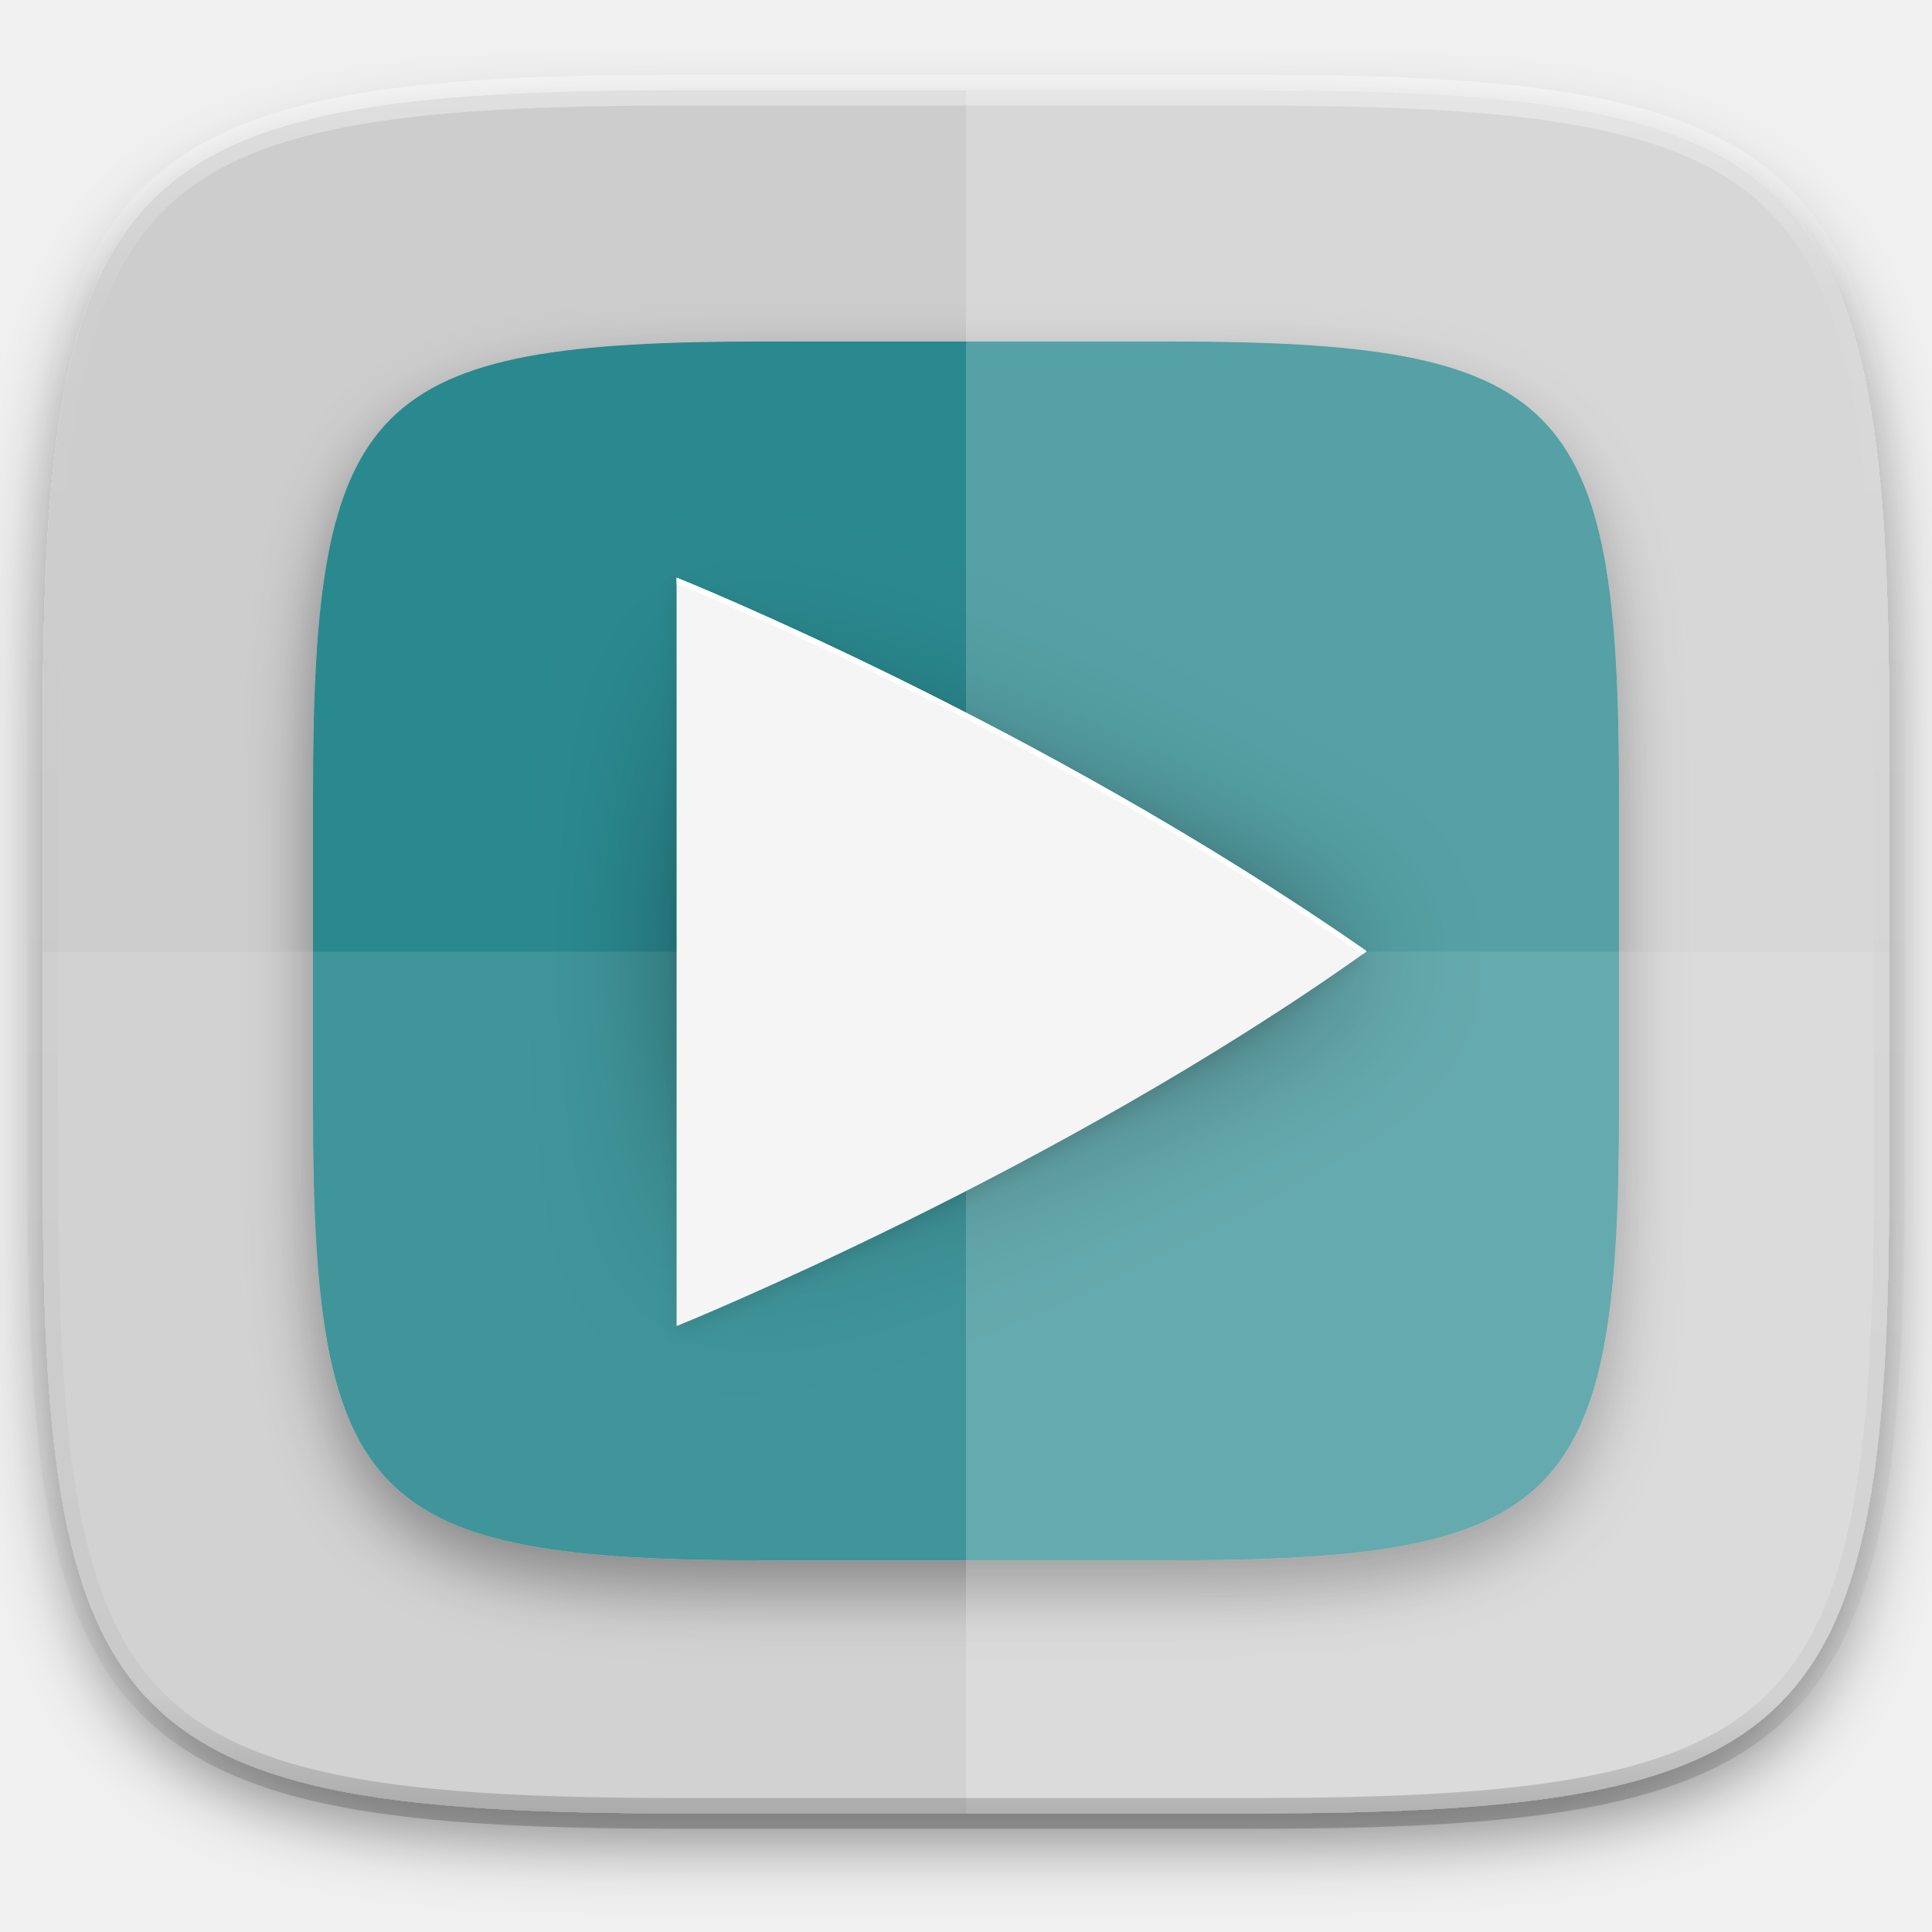
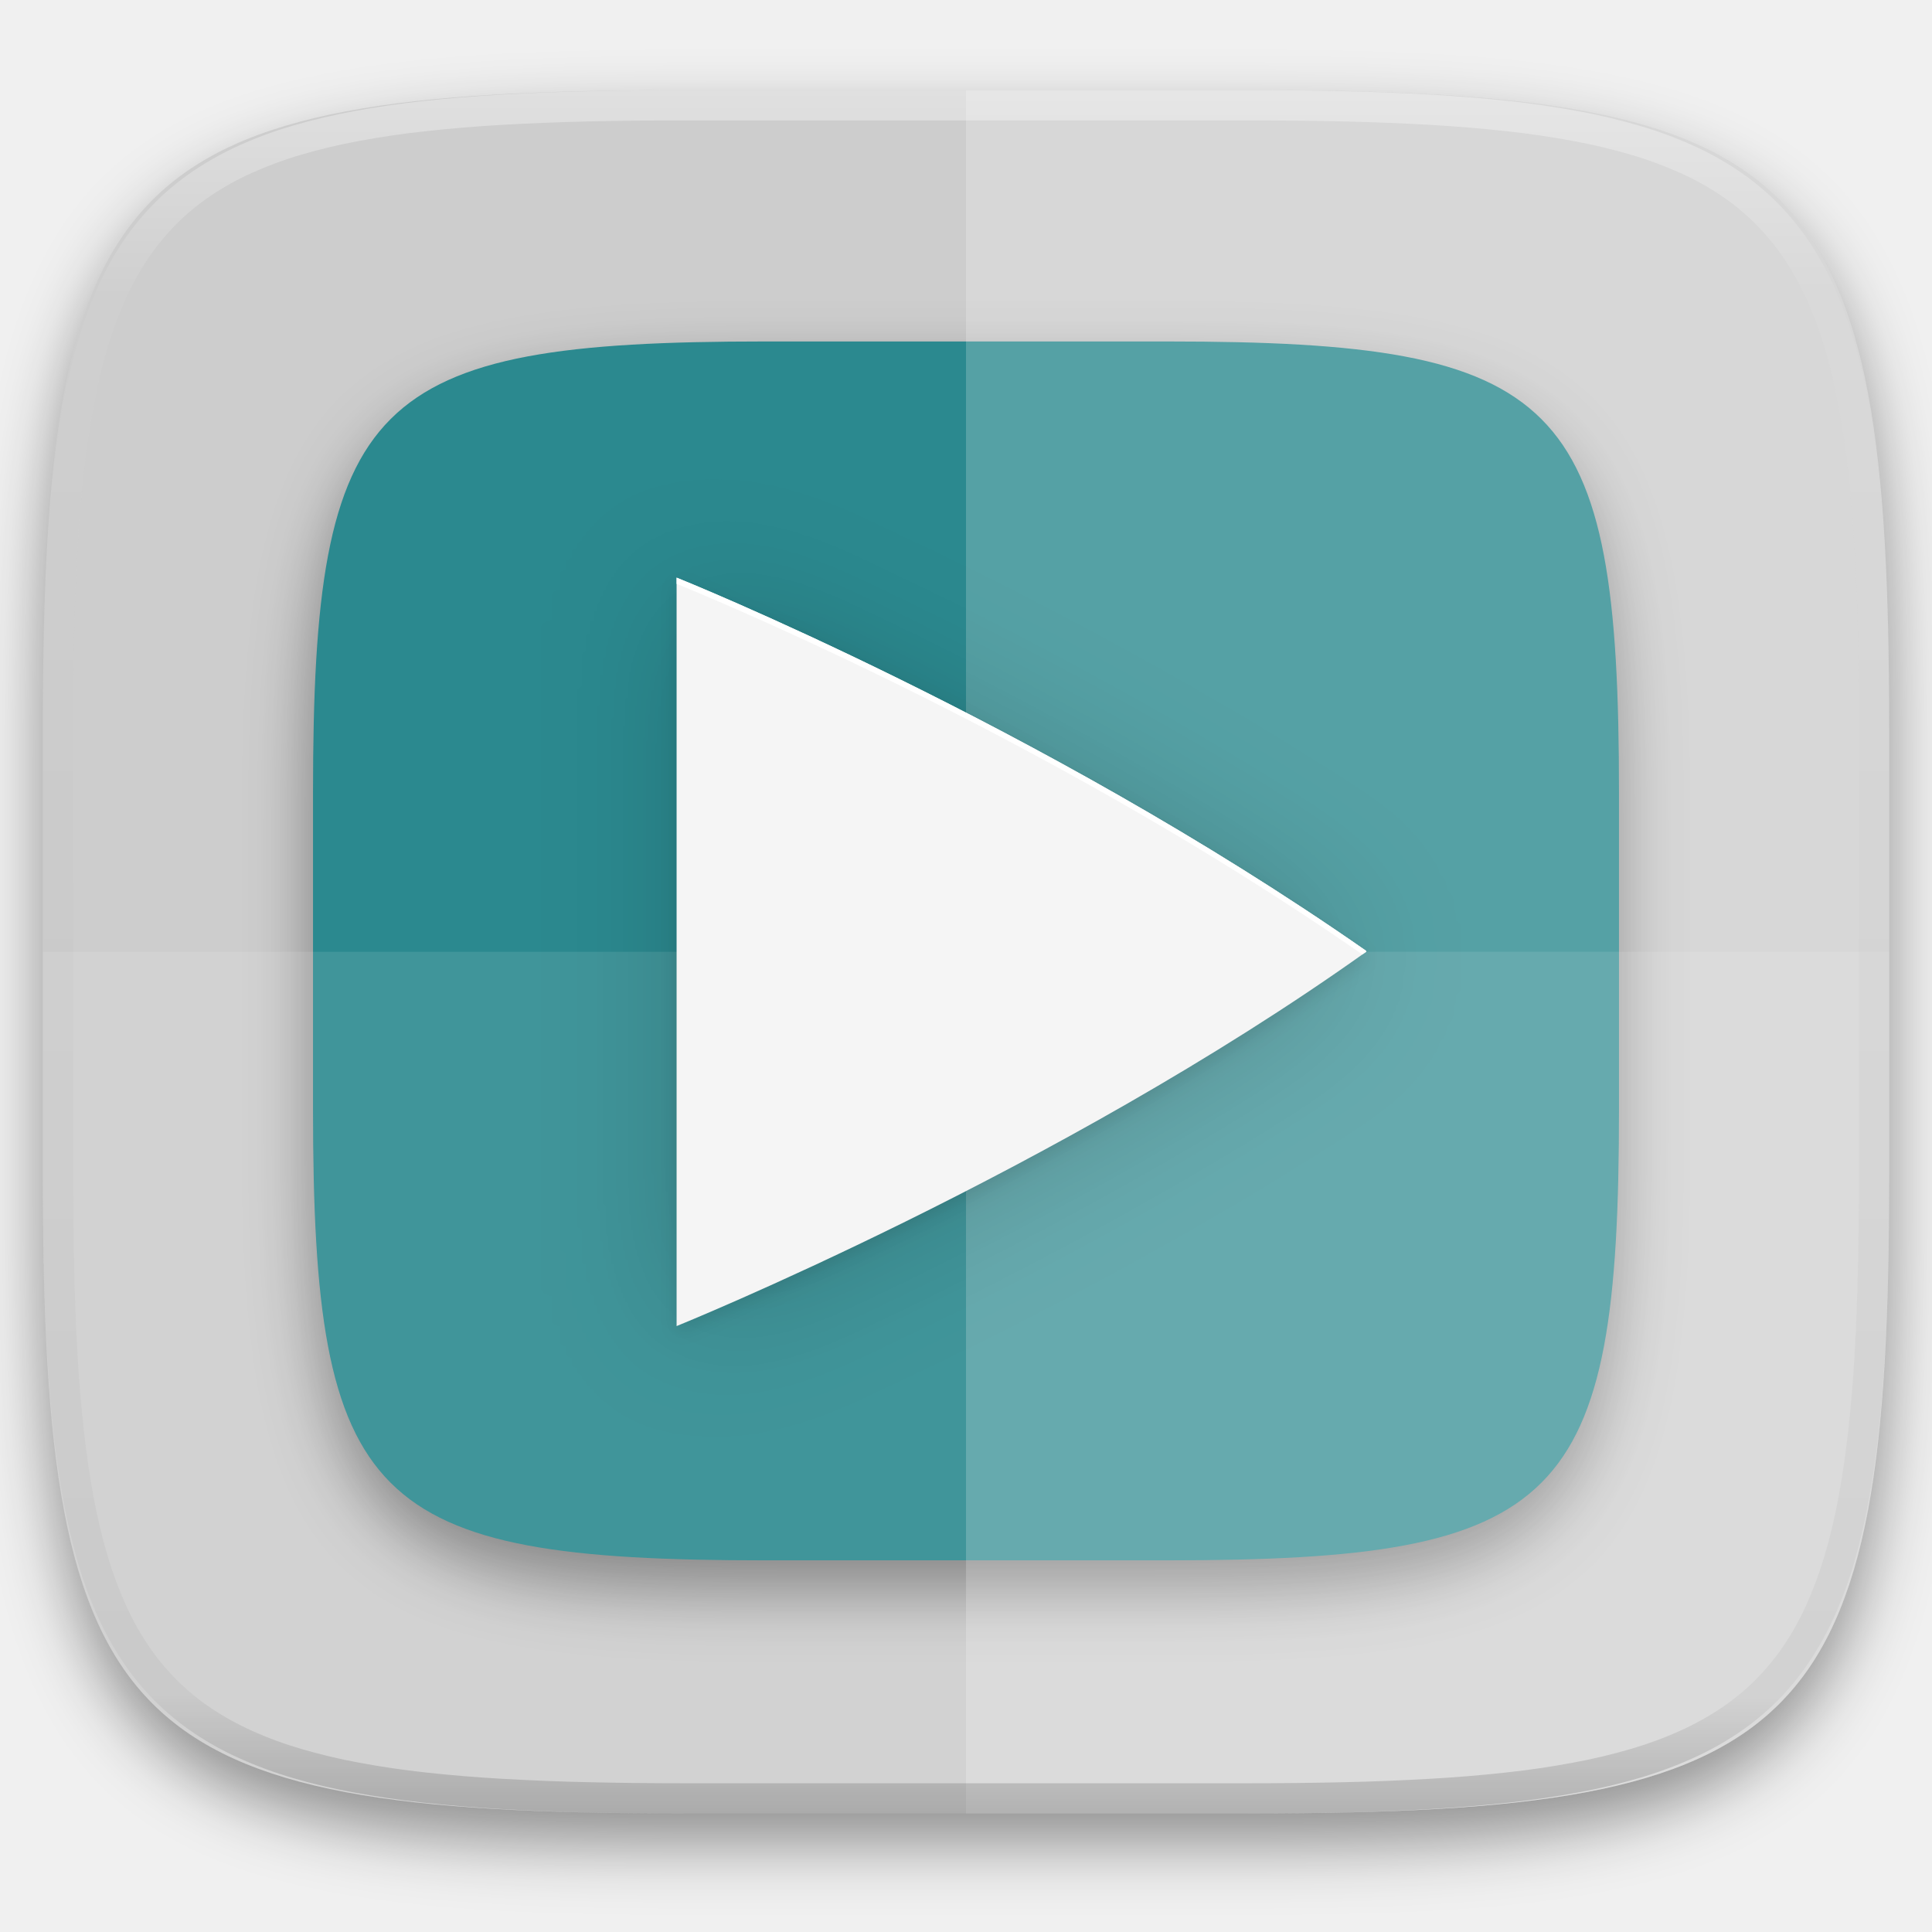
- <svg xmlns="http://www.w3.org/2000/svg" style="isolation:isolate" width="256" height="256">
+ <svg xmlns="http://www.w3.org/2000/svg" style="isolation:isolate" viewBox="0 0 256 256" width="256" height="256">
  <defs>
-     <filter id="a" width="270.648" height="254.338" x="-7.32" y="2.95" filterUnits="userSpaceOnUse">
+     <filter id="262oKq27N6AXXUDl0p9gmgD2MbIdcnqD" x="-200%" y="-200%" width="400%" height="400%" filterUnits="objectBoundingBox" color-interpolation-filters="sRGB">
      <feGaussianBlur in="SourceGraphic" stdDeviation="4.294" />
-       <feOffset dy="4" result="pf_100_offsetBlur" />
-       <feFlood flood-opacity=".4" />
+       <feOffset dx="0" dy="4" result="pf_100_offsetBlur" />
+       <feFlood flood-color="#000000" flood-opacity="0.4" />
      <feComposite in2="pf_100_offsetBlur" operator="in" result="pf_100_dropShadow" />
-       <feBlend in="SourceGraphic" in2="pf_100_dropShadow" />
+       <feBlend in="SourceGraphic" in2="pf_100_dropShadow" mode="normal" />
    </filter>
  </defs>
-   <path fill="#CDCDCD" d="M165.685 11.947c74.055 0 84.639 10.557 84.639 84.544v59.251c0 73.986-10.584 84.543-84.639 84.543h-75.37c-74.055 0-84.639-10.557-84.639-84.543V96.491c0-73.987 10.584-84.544 84.639-84.544h75.37z" filter="url(#a)" />
+   <g filter="url(#262oKq27N6AXXUDl0p9gmgD2MbIdcnqD)">
+     <path d=" M 165.685 11.947 C 239.74 11.947 250.324 22.504 250.324 96.491 L 250.324 155.742 C 250.324 229.728 239.74 240.285 165.685 240.285 L 90.315 240.285 C 16.26 240.285 5.676 229.728 5.676 155.742 L 5.676 96.491 C 5.676 22.504 16.26 11.947 90.315 11.947 L 165.685 11.947 L 165.685 11.947 Z " id="Path" fill="rgb(205,205,205)" />
+   </g>
  <defs>
-     <filter id="b" width="199.045" height="187.509" x="28.48" y="36.25" filterUnits="userSpaceOnUse">
+     <filter id="9iP6gBCFFtpQP6jN30l5qi4P1G6ZYk1t" x="-200%" y="-200%" width="400%" height="400%" filterUnits="objectBoundingBox" color-interpolation-filters="sRGB">
      <feGaussianBlur in="SourceGraphic" stdDeviation="4.294" />
-       <feOffset dy="4" result="pf_100_offsetBlur" />
-       <feFlood flood-opacity=".4" />
+       <feOffset dx="0" dy="4" result="pf_100_offsetBlur" />
+       <feFlood flood-color="#000000" flood-opacity="0.4" />
      <feComposite in2="pf_100_offsetBlur" operator="in" result="pf_100_dropShadow" />
-       <feBlend in="SourceGraphic" in2="pf_100_dropShadow" />
+       <feBlend in="SourceGraphic" in2="pf_100_dropShadow" mode="normal" />
    </filter>
  </defs>
-   <path fill="#2B898F" d="M154.655 45.246c52.382 0 59.868 7.467 59.868 59.799v41.91c0 52.332-7.486 59.799-59.868 59.799h-53.31c-52.382 0-59.868-7.467-59.868-59.799v-41.91c0-52.332 7.486-59.799 59.868-59.799h53.31z" filter="url(#b)" />
-   <path fill="#FFF" d="M5.676 126.116v29.626c0 73.986 10.584 84.543 84.639 84.543h75.37c74.055 0 84.639-10.557 84.639-84.543v-29.626H5.676z" opacity=".1" />
-   <path fill="#FFF" d="M128 11.947v228.338h37.685c74.055 0 84.639-10.557 84.639-84.543V96.491c0-73.987-10.584-84.544-84.639-84.544H128z" opacity=".2" />
+   <g filter="url(#9iP6gBCFFtpQP6jN30l5qi4P1G6ZYk1t)">
+     <path d=" M 154.655 45.246 C 207.037 45.246 214.523 52.713 214.523 105.045 L 214.523 146.955 C 214.523 199.287 207.037 206.754 154.655 206.754 L 101.345 206.754 C 48.963 206.754 41.477 199.287 41.477 146.955 L 41.477 105.045 C 41.477 52.713 48.963 45.246 101.345 45.246 L 154.655 45.246 L 154.655 45.246 Z " id="Path" fill="rgb(43,137,143)" />
+   </g>
+   <g opacity="0.1">
+     <path d=" M 5.676 126.116 L 5.676 155.742 C 5.676 229.728 16.26 240.285 90.315 240.285 L 165.685 240.285 C 239.74 240.285 250.324 229.728 250.324 155.742 L 250.324 126.116 L 5.676 126.116 L 5.676 126.116 Z " id="Path" fill="rgb(255,255,255)" />
+   </g>
+   <g opacity="0.2">
+     <path d=" M 128 11.947 L 128 240.285 L 165.685 240.285 C 239.74 240.285 250.324 229.728 250.324 155.742 L 250.324 96.491 C 250.324 22.504 239.74 11.947 165.685 11.947 L 128 11.947 L 128 11.947 Z " id="Path" fill="rgb(255,255,255)" />
+   </g>
+   <g id="Group" style="opacity:0.4;" filter="url(#UduEdH8cH11DDiVgRq97IfJQUIGQTBAJ)">
+     <g opacity="0.4">
+       <linearGradient id="_lgradient_99" x1="0.455" y1="0" x2="0.455" y2="0.988" gradientTransform="matrix(91.4,0,0,99.174,89.653,77.366)" gradientUnits="userSpaceOnUse">
+         <stop offset="0%" stop-opacity="1" style="stop-color:rgb(0,0,0)" />
+         <stop offset="49.871%" stop-opacity="1" style="stop-color:rgb(0,0,0)" />
+         <stop offset="98.8%" stop-opacity="1" style="stop-color:rgb(0,0,0)" />
+       </linearGradient>
+       <path d=" M 89.653 77.366 L 89.653 176.54 C 89.653 176.54 139.952 156.21 181.053 126.921 C 181.053 126.913 181.049 126.905 181.043 126.895 C 181.038 126.883 181.031 126.872 181.024 126.862 C 181.017 126.852 181.01 126.841 181.004 126.83 C 180.998 126.821 180.994 126.81 180.993 126.799 C 137.639 96.576 89.653 77.366 89.653 77.366 L 89.653 77.366 Z " id="Path" fill="url(#_lgradient_99)" />
+     </g>
+   </g>
  <defs>
-     <filter id="c" width="133.622" height="141.395" x="68.54" y="56.26" filterUnits="userSpaceOnUse">
+     <filter id="UduEdH8cH11DDiVgRq97IfJQUIGQTBAJ" x="-200%" y="-200%" width="400%" height="400%" filterUnits="objectBoundingBox" color-interpolation-filters="sRGB">
      <feGaussianBlur stdDeviation="9.064" />
    </filter>
  </defs>
-   <g opacity=".4" filter="url(#c)">
-     <linearGradient id="d" x1=".455" x2=".455" y2=".988" gradientTransform="matrix(91.401 0 0 99.174 89.653 77.366)" gradientUnits="userSpaceOnUse">
-       <stop offset="0%" stop-opacity="0" />
-       <stop offset="50.477%" />
-       <stop offset="100%" stop-opacity="0" />
-     </linearGradient>
-     <path fill="url(#d)" d="M89.653 77.366v99.174s50.299-20.33 91.4-49.619c0-.008-.004-.016-.01-.026a.186.186 0 0 0-.019-.033.28.28 0 0 1-.02-.032.073.073 0 0 1-.011-.031c-43.354-30.223-91.34-49.433-91.34-49.433z" />
-   </g>
  <defs>
-     <filter id="e" width="96.678" height="104.451" x="87.01" y="74.73" filterUnits="userSpaceOnUse">
+     <filter id="J0r8Z673XEtNlSwlqDd6vYVE9TbW7vBi" x="-200%" y="-200%" width="400%" height="400%" filterUnits="objectBoundingBox" color-interpolation-filters="sRGB">
      <feGaussianBlur stdDeviation="1.133" />
    </filter>
  </defs>
-   <path d="M89.653 77.366v99.174s50.299-20.33 91.4-49.619c0-.008-.004-.016-.01-.026a.186.186 0 0 0-.019-.033.28.28 0 0 1-.02-.032.073.073 0 0 1-.011-.031c-43.354-30.223-91.34-49.433-91.34-49.433z" opacity=".1" filter="url(#e)" />
-   <radialGradient id="f" cx=".5" cy=".5" r="14.914" fx=".5" fy=".5" gradientTransform="matrix(91.401 0 0 99.174 89.653 76.54)" gradientUnits="userSpaceOnUse">
-     <stop offset="0%" stop-color="#f5f5f5" />
-     <stop offset="100%" stop-color="#fbfbfb" />
+   <g opacity="0.1" filter="url(#J0r8Z673XEtNlSwlqDd6vYVE9TbW7vBi)">
+     <path d=" M 89.653 77.366 L 89.653 176.54 C 89.653 176.54 139.952 156.21 181.053 126.921 C 181.053 126.913 181.049 126.905 181.043 126.895 C 181.038 126.883 181.031 126.872 181.024 126.862 C 181.017 126.852 181.01 126.841 181.004 126.83 C 180.998 126.821 180.994 126.81 180.993 126.799 C 137.639 96.576 89.653 77.366 89.653 77.366 L 89.653 77.366 Z " id="Path" fill="rgb(0,0,0)" />
+   </g>
+   <radialGradient id="_rgradient_0" fx="0.5" fy="0.5" cx="0.5" cy="0.5" r="14.914" gradientTransform="matrix(91.4,0,0,99.173,89.653,76.54)" gradientUnits="userSpaceOnUse">
+     <stop offset="0%" stop-opacity="1" style="stop-color:rgb(245,245,245)" />
+     <stop offset="100%" stop-opacity="1" style="stop-color:rgb(251,251,251)" />
  </radialGradient>
-   <path fill="url(#f)" d="M89.653 76.54v99.173s50.299-20.329 91.4-49.618c0-.009-.004-.015-.01-.028-.005-.012-.011-.021-.018-.032-.009-.012-.016-.021-.021-.032-.006-.013-.011-.022-.011-.032-43.354-30.221-91.34-49.431-91.34-49.431z" />
-   <path fill="#FFF" d="M89.652 76.54v.826s47.661 19.074 90.866 49.106c.178-.127.358-.25.536-.377 0-.009-.005-.015-.011-.028-.005-.012-.011-.021-.018-.032a.27.27 0 0 1-.022-.033c-.005-.012-.01-.021-.01-.031C137.639 95.75 89.652 76.54 89.652 76.54z" />
-   <g opacity=".4">
-     <linearGradient id="g" x1=".517" x2=".517" y2="1">
-       <stop offset="0%" stop-color="#fff" />
-       <stop offset="12.5%" stop-opacity=".098" stop-color="#fff" />
-       <stop offset="92.5%" stop-opacity=".098" />
-       <stop offset="100%" stop-opacity=".498" />
+   <path d=" M 89.653 76.54 L 89.653 175.713 C 89.653 175.713 139.952 155.384 181.053 126.095 C 181.053 126.086 181.049 126.08 181.043 126.067 C 181.038 126.055 181.032 126.046 181.025 126.035 C 181.016 126.023 181.009 126.014 181.004 126.003 C 180.998 125.99 180.993 125.981 180.993 125.971 C 137.639 95.75 89.653 76.54 89.653 76.54 L 89.653 76.54 Z " id="Path" fill="url(#_rgradient_0)" />
+   <path d=" M 89.652 76.54 L 89.652 77.366 C 89.652 77.366 137.313 96.44 180.518 126.472 C 180.696 126.345 180.876 126.222 181.054 126.095 C 181.054 126.086 181.049 126.08 181.043 126.067 C 181.038 126.055 181.032 126.046 181.025 126.035 C 181.017 126.025 181.01 126.014 181.003 126.002 C 180.998 125.99 180.993 125.981 180.993 125.971 C 137.639 95.75 89.652 76.54 89.652 76.54 Z " id="Path" fill="rgb(255,255,255)" />
+   <g opacity="0.4">
+     <linearGradient id="_lgradient_100" x1="0.517" y1="0" x2="0.517" y2="1" gradientTransform="matrix(244.65,0,0,228.34,5.68,11.95)" gradientUnits="userSpaceOnUse">
+       <stop offset="0%" stop-opacity="1" style="stop-color:rgb(255,255,255)" />
+       <stop offset="12.5%" stop-opacity="0.098" style="stop-color:rgb(255,255,255)" />
+       <stop offset="92.5%" stop-opacity="0.098" style="stop-color:rgb(0,0,0)" />
+       <stop offset="100%" stop-opacity="0.498" style="stop-color:rgb(0,0,0)" />
    </linearGradient>
-     <path fill="none" stroke="url(#g)" stroke-linecap="round" stroke-linejoin="round" stroke-width="4.077" d="M165.685 11.947c74.055 0 84.639 10.557 84.639 84.544v59.251c0 73.986-10.584 84.543-84.639 84.543h-75.37c-74.055 0-84.639-10.557-84.639-84.543V96.491c0-73.987 10.584-84.544 84.639-84.544h75.37z" vector-effect="non-scaling-stroke" />
+     <path d=" M 165.068 11.951 C 169.396 11.941 173.724 11.991 178.052 12.089 C 181.927 12.167 185.803 12.315 189.678 12.541 C 193.131 12.737 196.583 13.022 200.026 13.395 C 203.085 13.73 206.144 14.181 209.174 14.741 C 211.889 15.243 214.574 15.881 217.22 16.657 C 219.62 17.355 221.971 18.219 224.243 19.241 C 226.358 20.184 228.384 21.304 230.302 22.591 C 232.142 23.829 233.863 25.244 235.437 26.806 C 237.001 28.378 238.417 30.088 239.656 31.925 C 240.945 33.841 242.066 35.865 243.02 37.967 C 244.043 40.247 244.909 42.585 245.617 44.972 C 246.394 47.615 247.034 50.297 247.535 53.009 C 248.096 56.035 248.548 59.081 248.883 62.136 C 249.257 65.575 249.542 69.014 249.739 72.462 C 249.965 76.323 250.112 80.194 250.201 84.055 C 250.289 88.378 250.339 92.701 250.329 97.014 L 250.329 155.226 C 250.339 159.549 250.289 163.862 250.201 168.185 C 250.112 172.056 249.965 175.917 249.739 179.778 C 249.542 183.226 249.257 186.675 248.883 190.104 C 248.548 193.159 248.096 196.215 247.535 199.241 C 247.034 201.943 246.394 204.625 245.617 207.268 C 244.909 209.655 244.043 212.003 243.02 214.273 C 242.066 216.385 240.945 218.399 239.656 220.315 C 238.417 222.152 237.001 223.872 235.437 225.434 C 233.863 226.996 232.142 228.411 230.302 229.649 C 228.384 230.936 226.358 232.056 224.243 232.999 C 221.971 234.021 219.62 234.885 217.22 235.593 C 214.574 236.369 211.889 237.007 209.174 237.499 C 206.144 238.068 203.085 238.51 200.026 238.845 C 196.583 239.218 193.131 239.503 189.678 239.699 C 185.803 239.925 181.927 240.073 178.052 240.161 C 173.724 240.249 169.396 240.299 165.068 240.289 L 90.942 240.289 C 86.614 240.299 82.286 240.249 77.958 240.161 C 74.083 240.073 70.207 239.925 66.332 239.699 C 62.879 239.503 59.427 239.218 55.984 238.845 C 52.925 238.51 49.866 238.068 46.836 237.499 C 44.121 237.007 41.436 236.369 38.79 235.593 C 36.39 234.885 34.039 234.021 31.767 232.999 C 29.652 232.056 27.626 230.936 25.708 229.649 C 23.868 228.411 22.147 226.996 20.573 225.434 C 19.009 223.872 17.593 222.152 16.354 220.315 C 15.065 218.399 13.944 216.385 12.99 214.273 C 11.967 212.003 11.101 209.655 10.393 207.268 C 9.616 204.625 8.976 201.943 8.475 199.241 C 7.914 196.215 7.462 193.159 7.127 190.104 C 6.753 186.675 6.468 183.226 6.271 179.778 C 6.045 175.917 5.898 172.056 5.809 168.185 C 5.721 163.862 5.671 159.549 5.681 155.226 L 5.681 97.014 C 5.671 92.701 5.721 88.378 5.809 84.055 C 5.898 80.194 6.045 76.323 6.271 72.462 C 6.468 69.014 6.753 65.575 7.127 62.136 C 7.462 59.081 7.914 56.035 8.475 53.009 C 8.976 50.297 9.616 47.615 10.393 44.972 C 11.101 42.585 11.967 40.247 12.99 37.967 C 13.944 35.865 15.065 33.841 16.354 31.925 C 17.593 30.088 19.009 28.378 20.573 26.806 C 22.147 25.244 23.868 23.829 25.708 22.591 C 27.626 21.304 29.652 20.184 31.767 19.241 C 34.039 18.219 36.39 17.355 38.79 16.657 C 41.436 15.881 44.121 15.243 46.836 14.741 C 49.866 14.181 52.925 13.73 55.984 13.395 C 59.427 13.022 62.879 12.737 66.332 12.541 C 70.207 12.315 74.083 12.167 77.958 12.089 C 82.286 11.991 86.614 11.941 90.942 11.951 L 165.068 11.951 Z  M 165.078 15.96 C 169.376 15.95 173.675 15.999 177.973 16.087 C 181.8 16.176 185.626 16.323 189.452 16.539 C 192.836 16.736 196.219 17.011 199.583 17.384 C 202.554 17.699 205.515 18.131 208.446 18.681 C 211.023 19.153 213.58 19.762 216.099 20.499 C 218.322 21.147 220.495 21.953 222.6 22.896 C 224.509 23.751 226.338 24.763 228.069 25.922 C 229.692 27.013 231.207 28.26 232.594 29.646 C 233.981 31.031 235.23 32.544 236.332 34.165 C 237.492 35.894 238.506 37.712 239.361 39.608 C 240.306 41.72 241.112 43.892 241.761 46.102 C 242.509 48.617 243.109 51.162 243.591 53.736 C 244.132 56.664 244.565 59.611 244.889 62.578 C 245.263 65.938 245.539 69.308 245.735 72.688 C 245.952 76.51 246.109 80.322 246.188 84.144 C 246.276 88.437 246.325 92.721 246.325 97.014 C 246.325 97.014 246.325 97.014 246.325 97.014 L 246.325 155.226 C 246.325 155.226 246.325 155.226 246.325 155.226 C 246.325 159.519 246.276 163.803 246.188 168.096 C 246.109 171.918 245.952 175.74 245.735 179.552 C 245.539 182.932 245.263 186.302 244.889 189.672 C 244.565 192.629 244.132 195.576 243.591 198.504 C 243.109 201.078 242.509 203.623 241.761 206.138 C 241.112 208.358 240.306 210.52 239.361 212.632 C 238.506 214.528 237.492 216.356 236.332 218.075 C 235.23 219.706 233.981 221.219 232.594 222.604 C 231.207 223.98 229.692 225.227 228.069 226.318 C 226.338 227.477 224.509 228.489 222.6 229.344 C 220.495 230.297 218.322 231.093 216.099 231.741 C 213.58 232.478 211.023 233.087 208.446 233.559 C 205.515 234.109 202.554 234.541 199.583 234.865 C 196.219 235.229 192.836 235.514 189.452 235.701 C 185.626 235.917 181.8 236.074 177.973 236.153 C 173.675 236.251 169.376 236.29 165.078 236.29 C 165.078 236.29 165.078 236.29 165.068 236.29 L 90.942 236.29 C 90.932 236.29 90.932 236.29 90.932 236.29 C 86.634 236.29 82.335 236.251 78.037 236.153 C 74.21 236.074 70.384 235.917 66.558 235.701 C 63.174 235.514 59.791 235.229 56.427 234.865 C 53.456 234.541 50.495 234.109 47.564 233.559 C 44.987 233.087 42.43 232.478 39.911 231.741 C 37.688 231.093 35.515 230.297 33.41 229.344 C 31.501 228.489 29.672 227.477 27.941 226.318 C 26.318 225.227 24.803 223.98 23.416 222.604 C 22.029 221.219 20.78 219.706 19.678 218.075 C 18.518 216.356 17.504 214.528 16.649 212.632 C 15.704 210.52 14.898 208.358 14.249 206.138 C 13.501 203.623 12.901 201.078 12.419 198.504 C 11.878 195.576 11.445 192.629 11.121 189.672 C 10.747 186.302 10.472 182.932 10.275 179.552 C 10.058 175.74 9.901 171.918 9.822 168.096 C 9.734 163.803 9.685 159.519 9.685 155.226 C 9.685 155.226 9.685 155.226 9.685 155.226 L 9.685 97.014 C 9.685 97.014 9.685 97.014 9.685 97.014 C 9.685 92.721 9.734 88.437 9.822 84.144 C 9.901 80.322 10.058 76.51 10.275 72.688 C 10.472 69.308 10.747 65.938 11.121 62.578 C 11.445 59.611 11.878 56.664 12.419 53.736 C 12.901 51.162 13.501 48.617 14.249 46.102 C 14.898 43.892 15.704 41.72 16.649 39.608 C 17.504 37.712 18.518 35.894 19.678 34.165 C 20.78 32.544 22.029 31.031 23.416 29.646 C 24.803 28.26 26.318 27.013 27.941 25.922 C 29.672 24.763 31.501 23.751 33.41 22.896 C 35.515 21.953 37.688 21.147 39.911 20.499 C 42.43 19.762 44.987 19.153 47.564 18.681 C 50.495 18.131 53.456 17.699 56.427 17.384 C 59.791 17.011 63.174 16.736 66.558 16.539 C 70.384 16.323 74.21 16.176 78.037 16.087 C 82.335 15.999 86.634 15.95 90.932 15.96 C 90.932 15.96 90.932 15.96 90.942 15.96 L 165.068 15.96 C 165.078 15.96 165.078 15.96 165.078 15.96 Z " fill-rule="evenodd" id="highlight" fill="url(#_lgradient_100)" />
  </g>
</svg>
